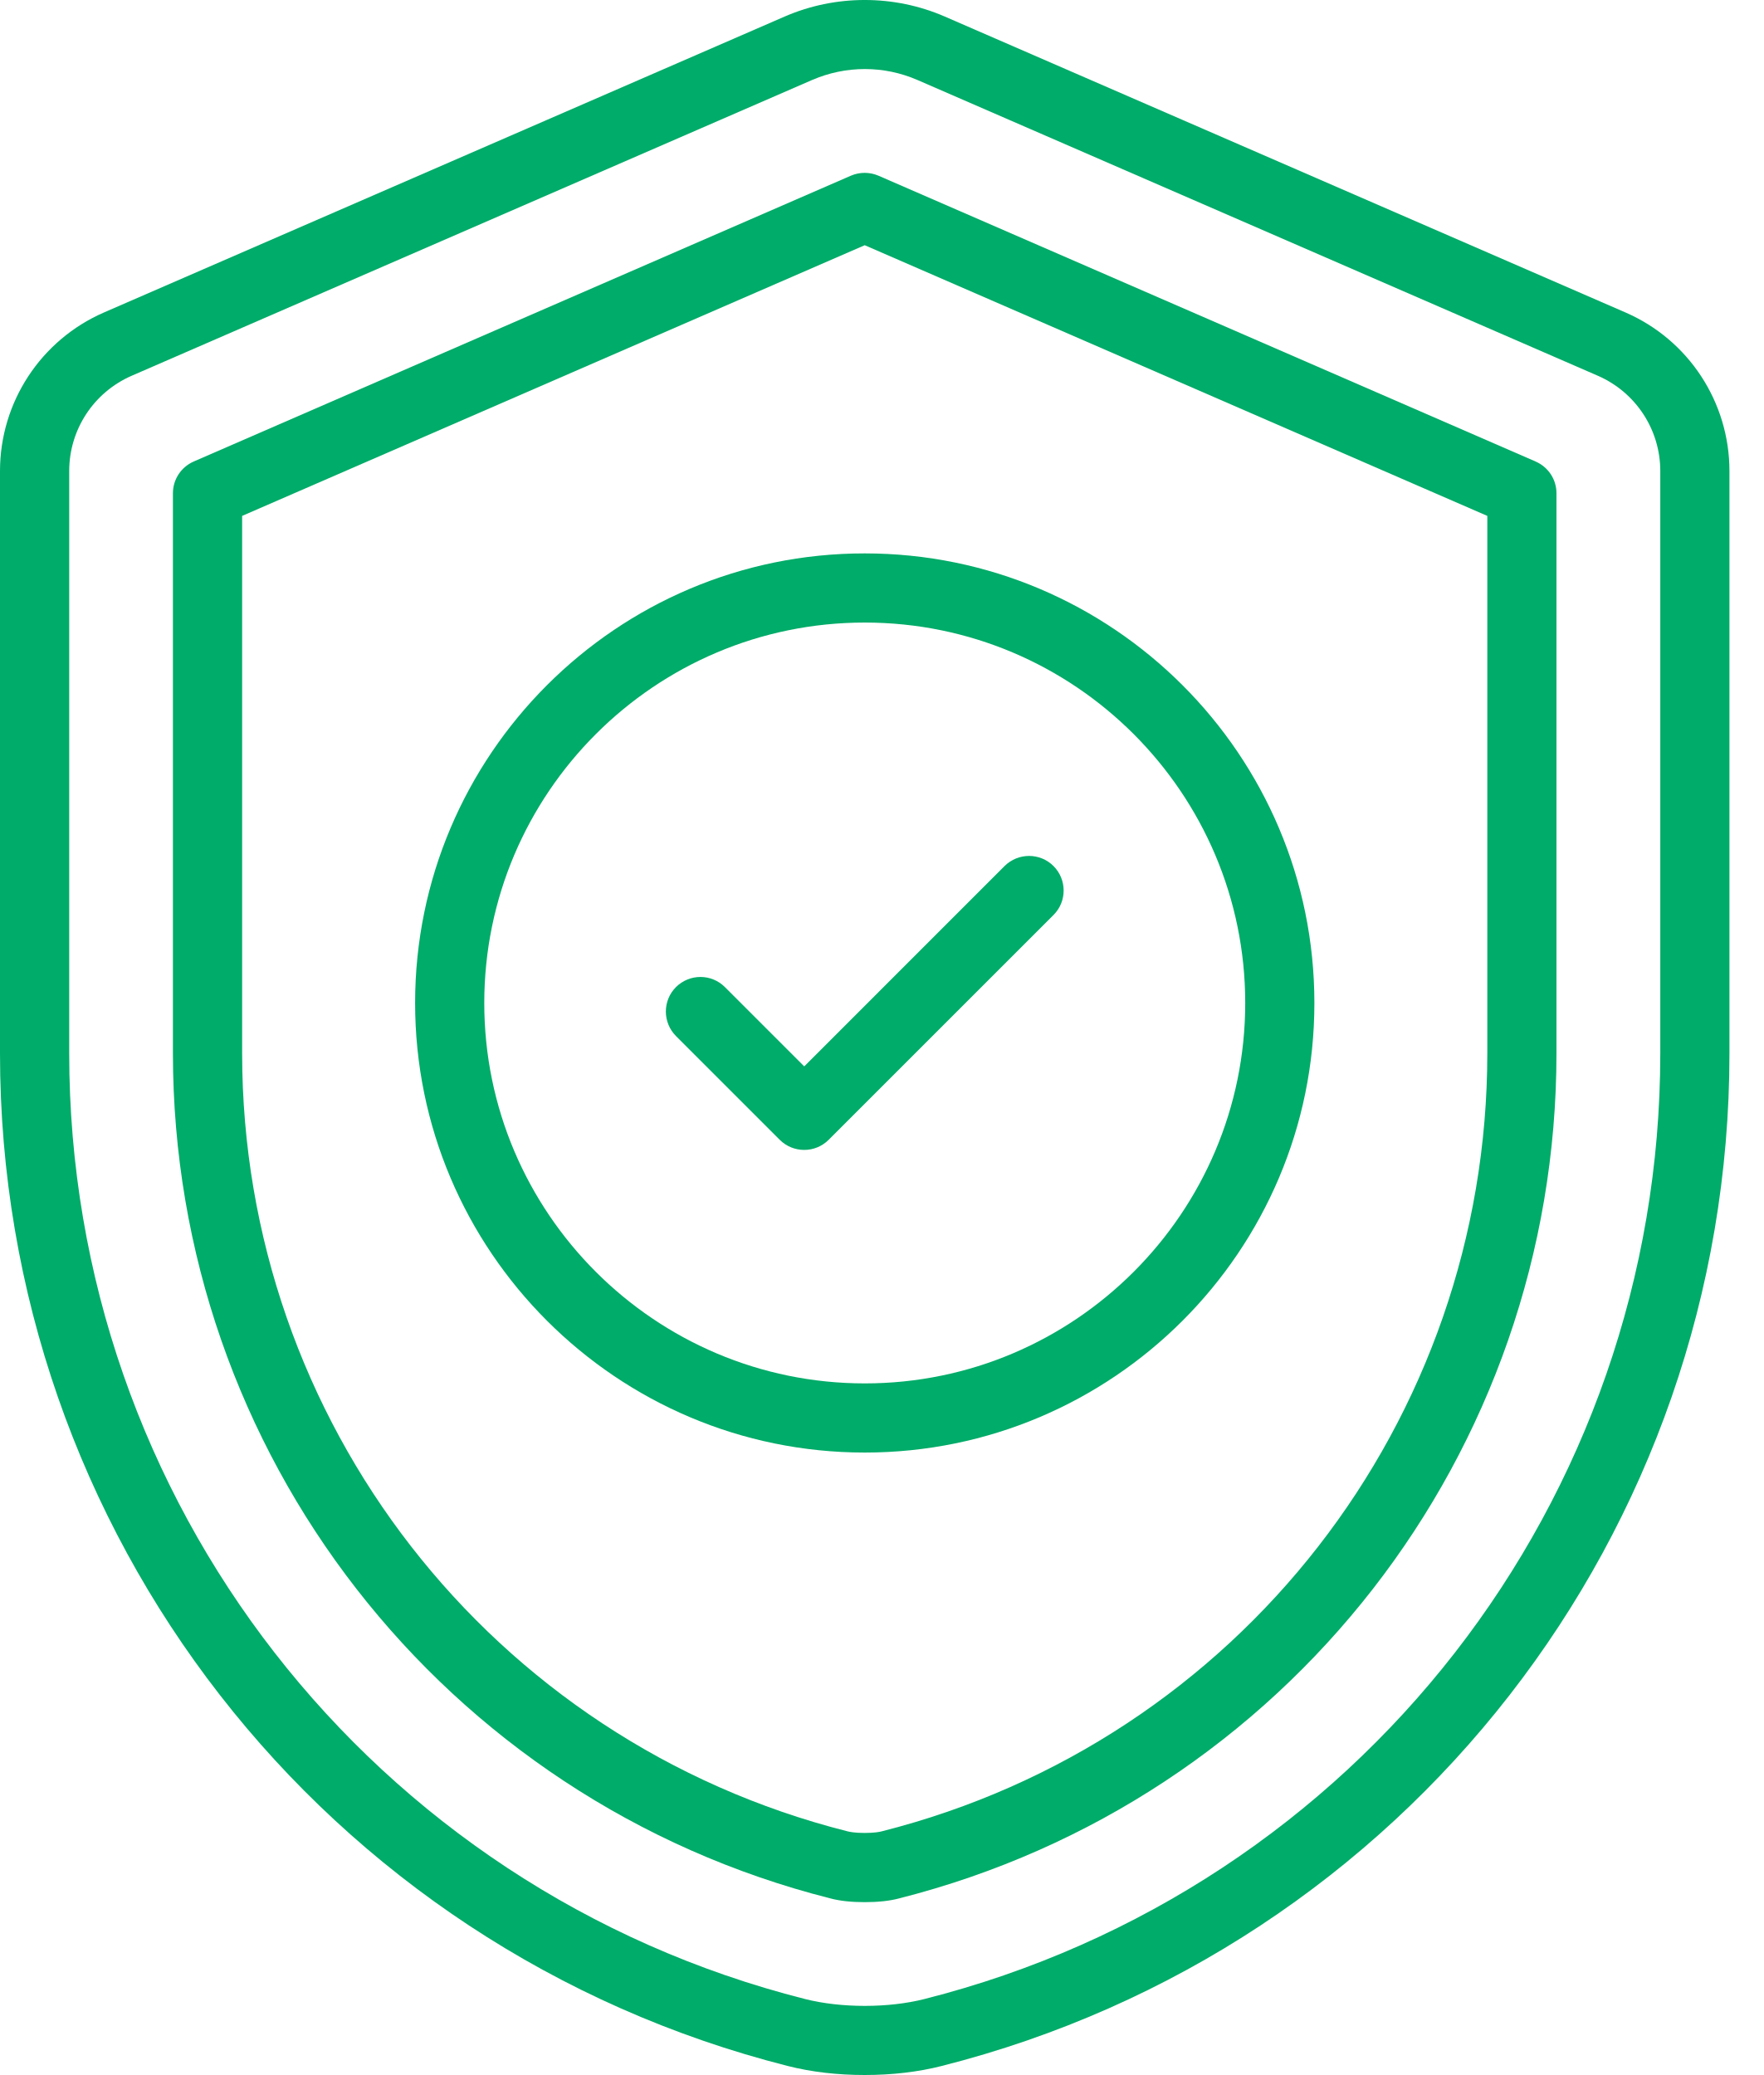
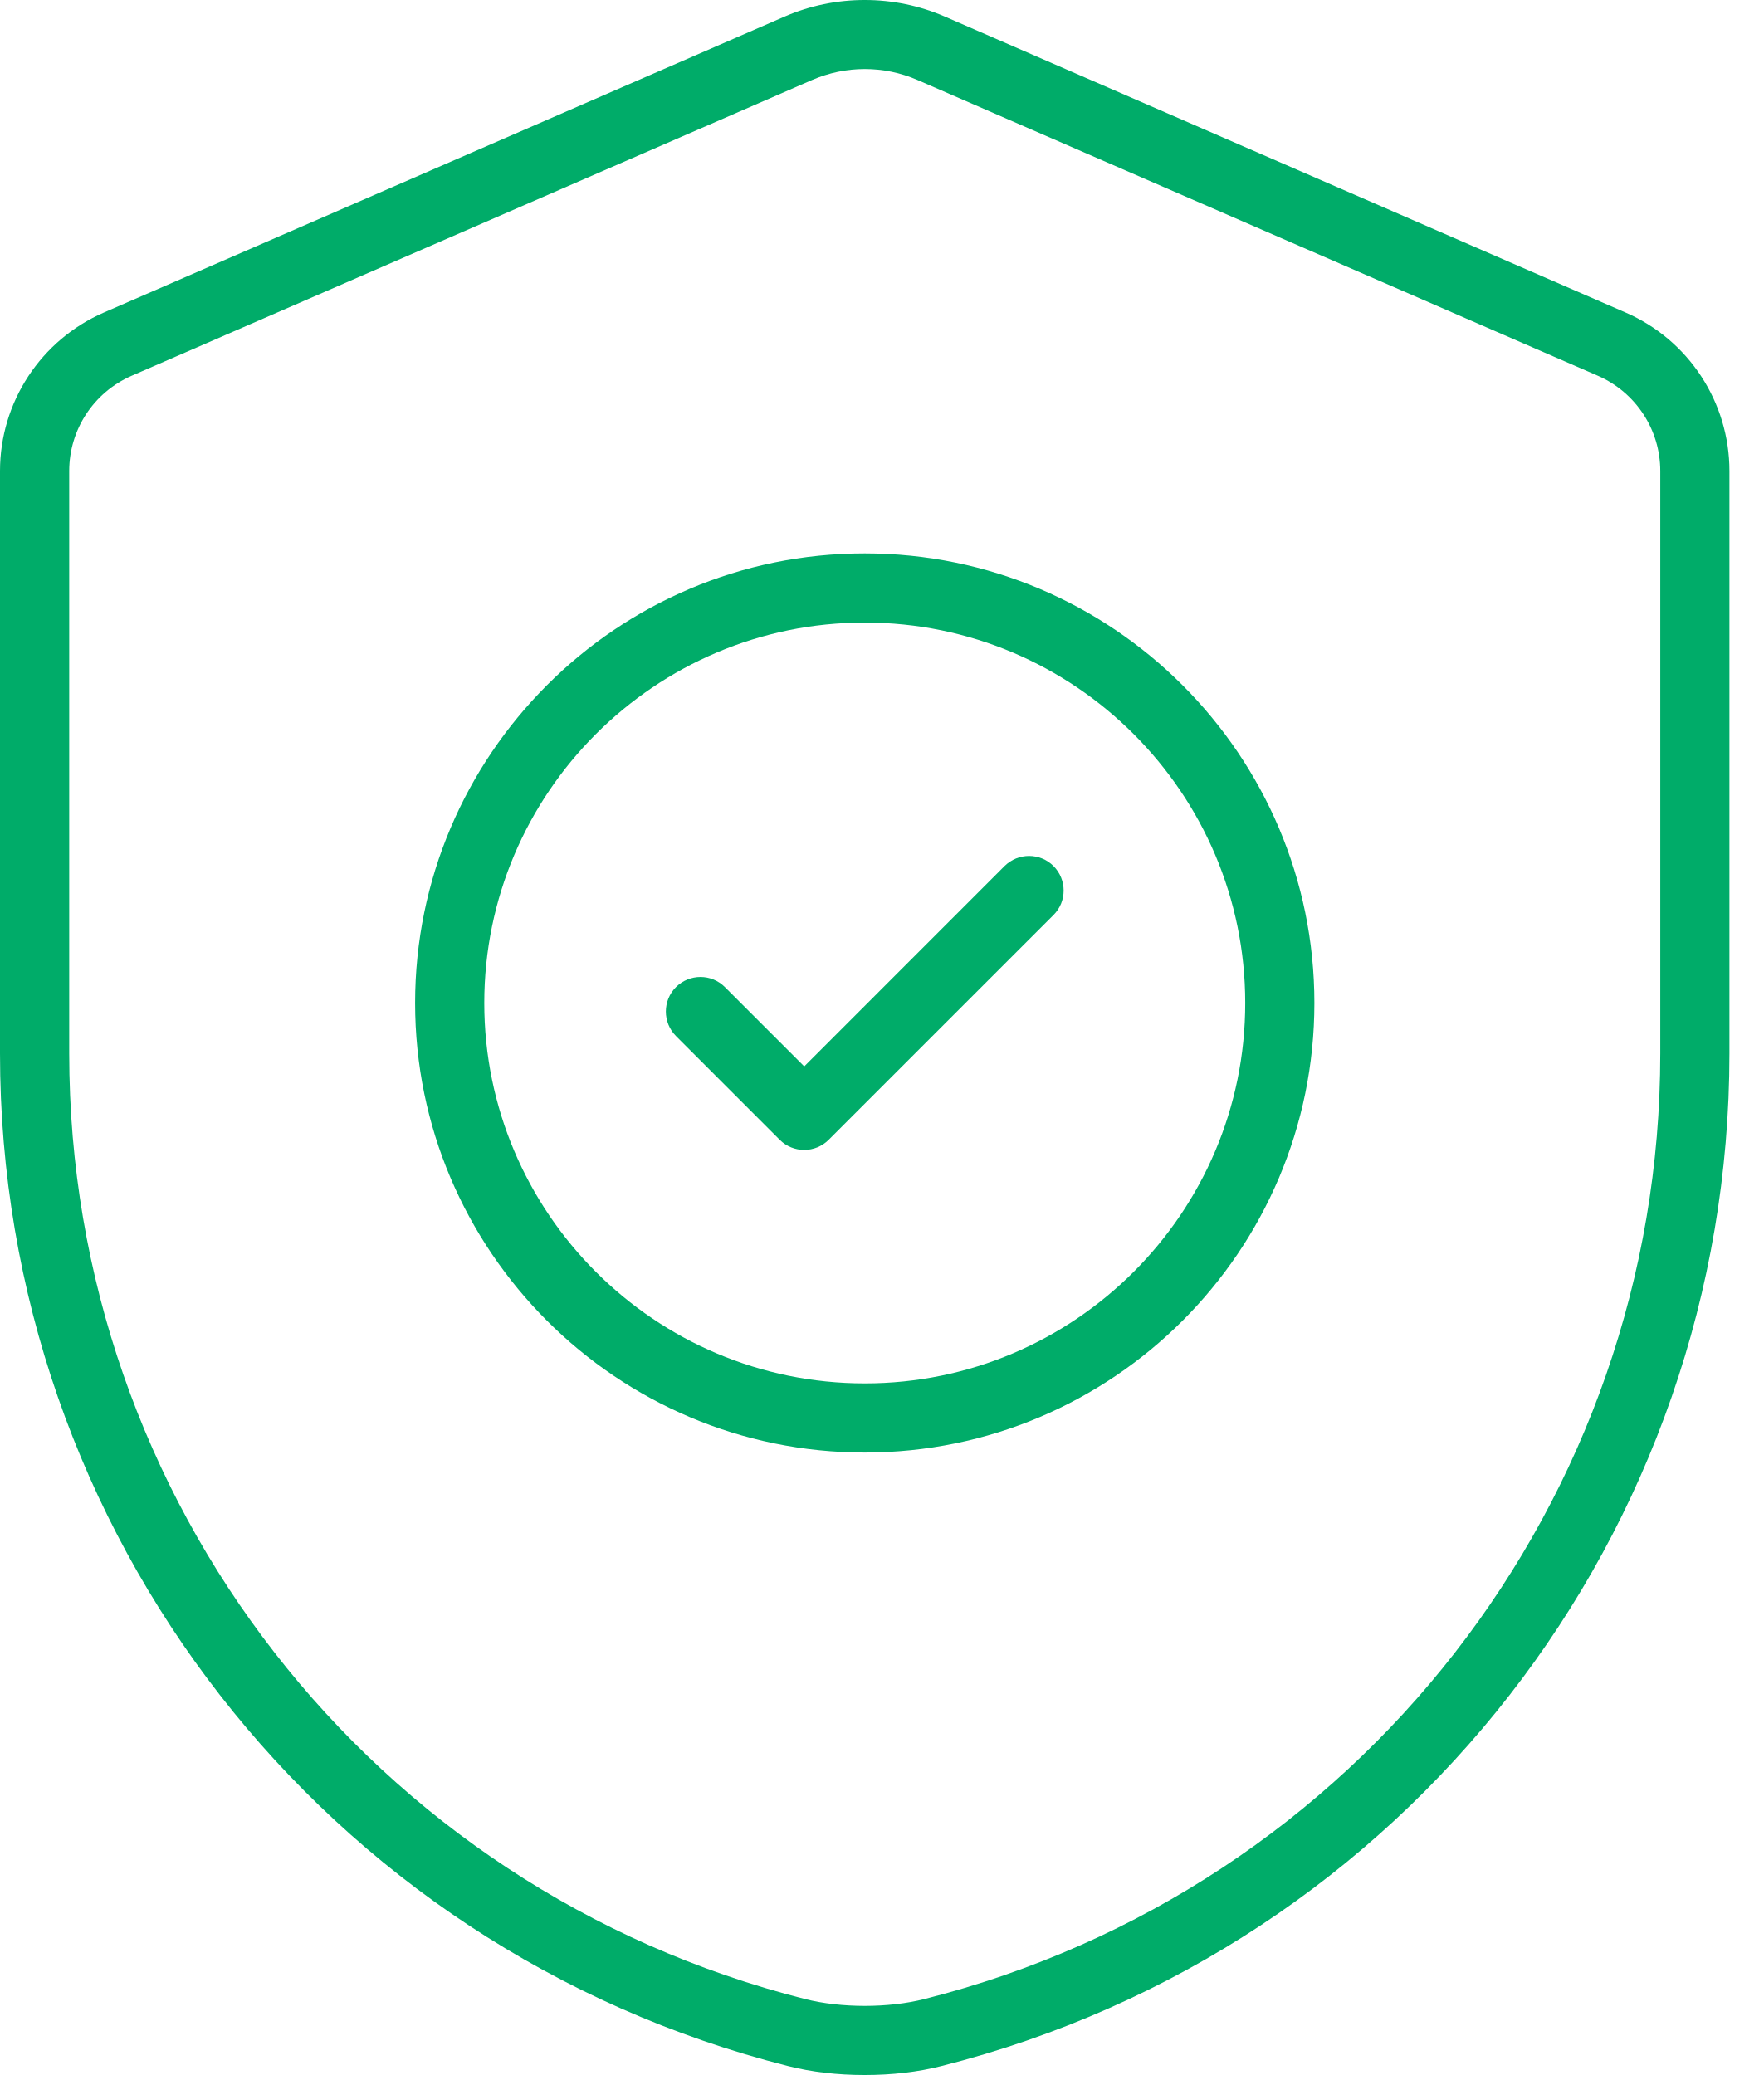
<svg xmlns="http://www.w3.org/2000/svg" width="34" height="40" viewBox="0 0 34 40" fill="none">
  <path d="M31.329 6.023L18.21 0.319C17.232 -0.106 16.105 -0.107 15.124 0.319L2.005 6.023C0.787 6.553 0 7.753 0 9.08V20.306C0 29.535 6.245 37.561 15.187 39.827C15.64 39.942 16.139 40 16.667 40C17.195 40 17.694 39.942 18.147 39.827C27.089 37.563 33.334 29.537 33.334 20.308V9.08C33.334 7.753 32.547 6.551 31.329 6.023ZM32.001 20.308C32.001 28.925 26.169 36.42 17.82 38.535C17.127 38.712 16.21 38.712 15.515 38.535C7.165 36.42 1.334 28.925 1.334 20.308V9.079C1.334 8.283 1.805 7.563 2.537 7.244L15.655 1.541C15.977 1.403 16.317 1.331 16.667 1.331C17.017 1.331 17.357 1.401 17.681 1.541L30.799 7.244C31.529 7.563 32.001 8.283 32.001 9.079L32.001 20.308Z" fill="#00AC69" />
-   <path d="M29.599 8.897L16.932 3.387C16.762 3.314 16.57 3.314 16.4 3.387L3.733 8.897C3.49 9.004 3.333 9.242 3.333 9.509V20.302C3.333 28.006 8.543 34.706 16.002 36.595C16.188 36.645 16.413 36.668 16.666 36.668C16.92 36.668 17.145 36.645 17.328 36.596C24.79 34.706 30 28.006 30 20.302V9.509C30 9.242 29.843 9.004 29.598 8.897L29.599 8.897ZM28.667 20.302C28.667 27.394 23.871 33.562 16.999 35.302C16.964 35.312 16.86 35.334 16.667 35.334C16.474 35.334 16.37 35.312 16.332 35.302C9.463 33.564 4.667 27.394 4.667 20.302V9.945L16.667 4.727L28.667 9.945L28.667 20.302Z" fill="#00AC69" />
  <path d="M8.001 19.335C8.001 24.113 11.889 28.001 16.668 28.001C21.446 28.001 25.334 24.113 25.334 19.335C25.334 14.555 21.446 10.668 16.668 10.668C11.889 10.666 8.001 14.555 8.001 19.335ZM24.001 19.335C24.001 23.378 20.711 26.668 16.668 26.668C12.624 26.668 9.334 23.378 9.334 19.335C9.334 15.291 12.624 12.001 16.668 12.001C20.711 12.001 24.001 15.289 24.001 19.335Z" fill="#00AC69" />
  <path d="M13.972 19.028C13.712 18.768 13.291 18.768 13.029 19.028C12.769 19.288 12.769 19.71 13.029 19.972L15.029 21.972C15.159 22.102 15.329 22.167 15.501 22.167C15.671 22.167 15.842 22.102 15.972 21.972L20.306 17.638C20.566 17.378 20.566 16.957 20.306 16.695C20.046 16.435 19.624 16.435 19.362 16.695L15.501 20.557L13.972 19.028Z" fill="#00AC69" />
</svg>
